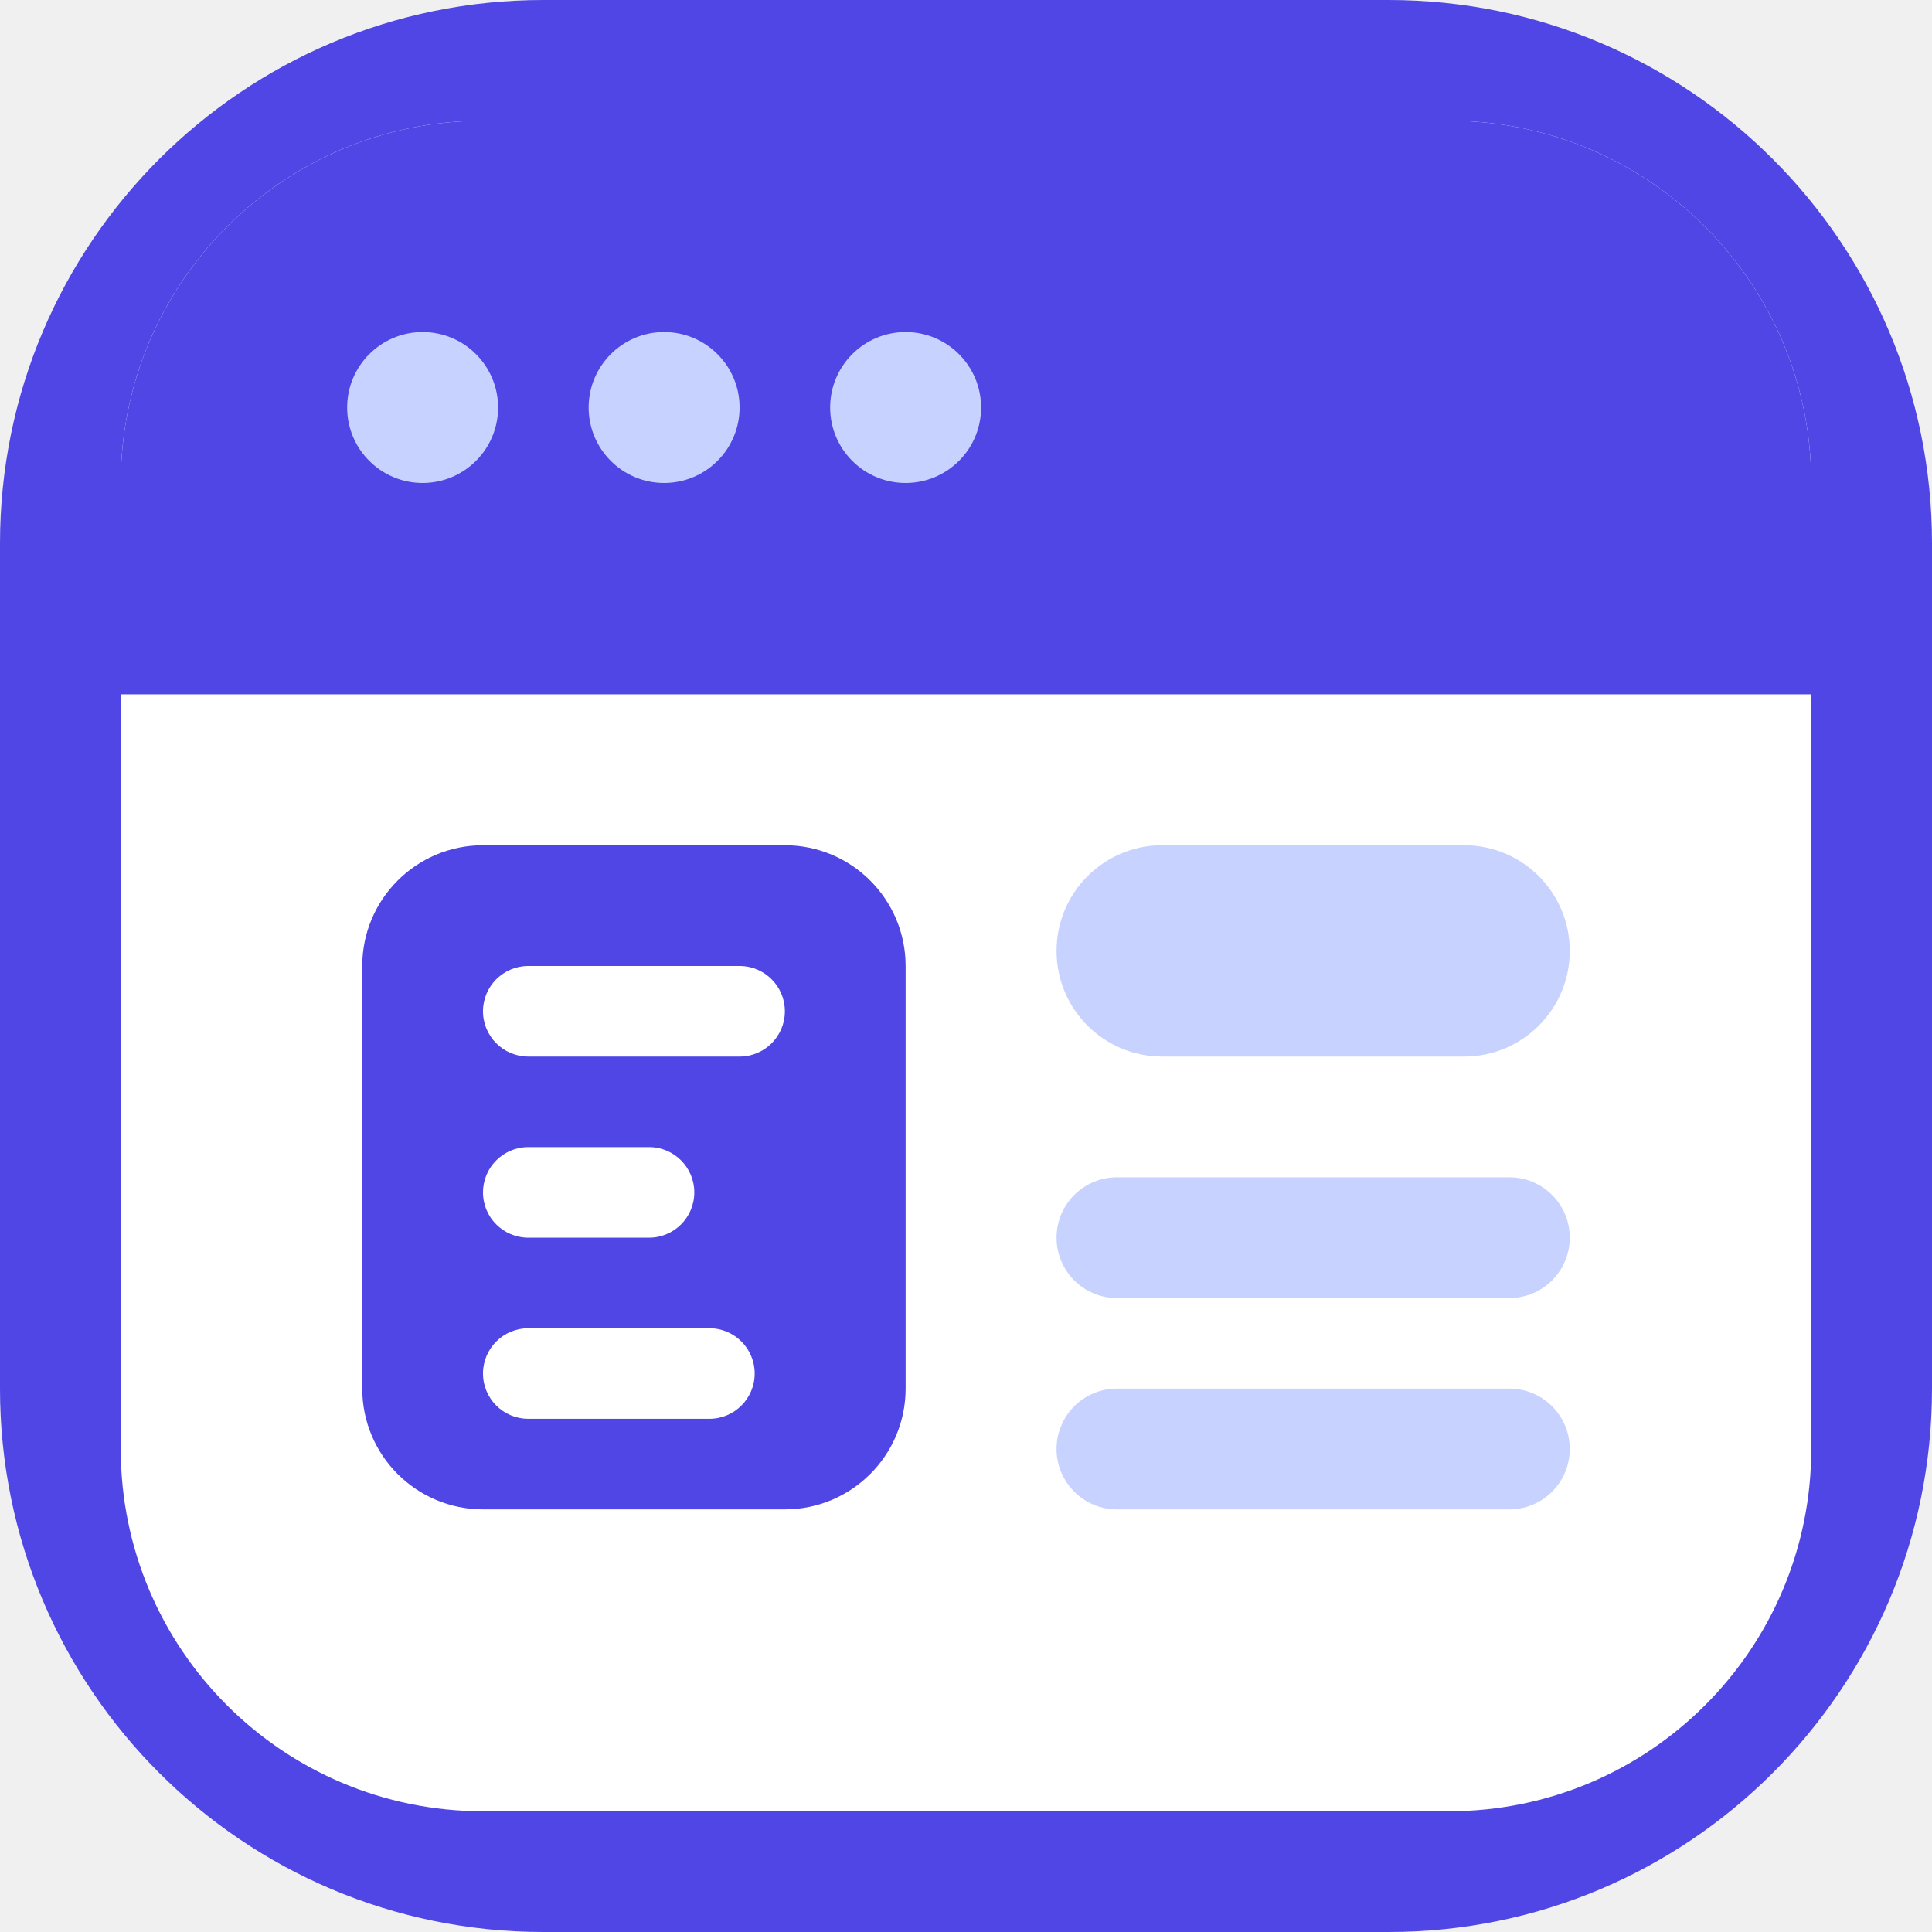
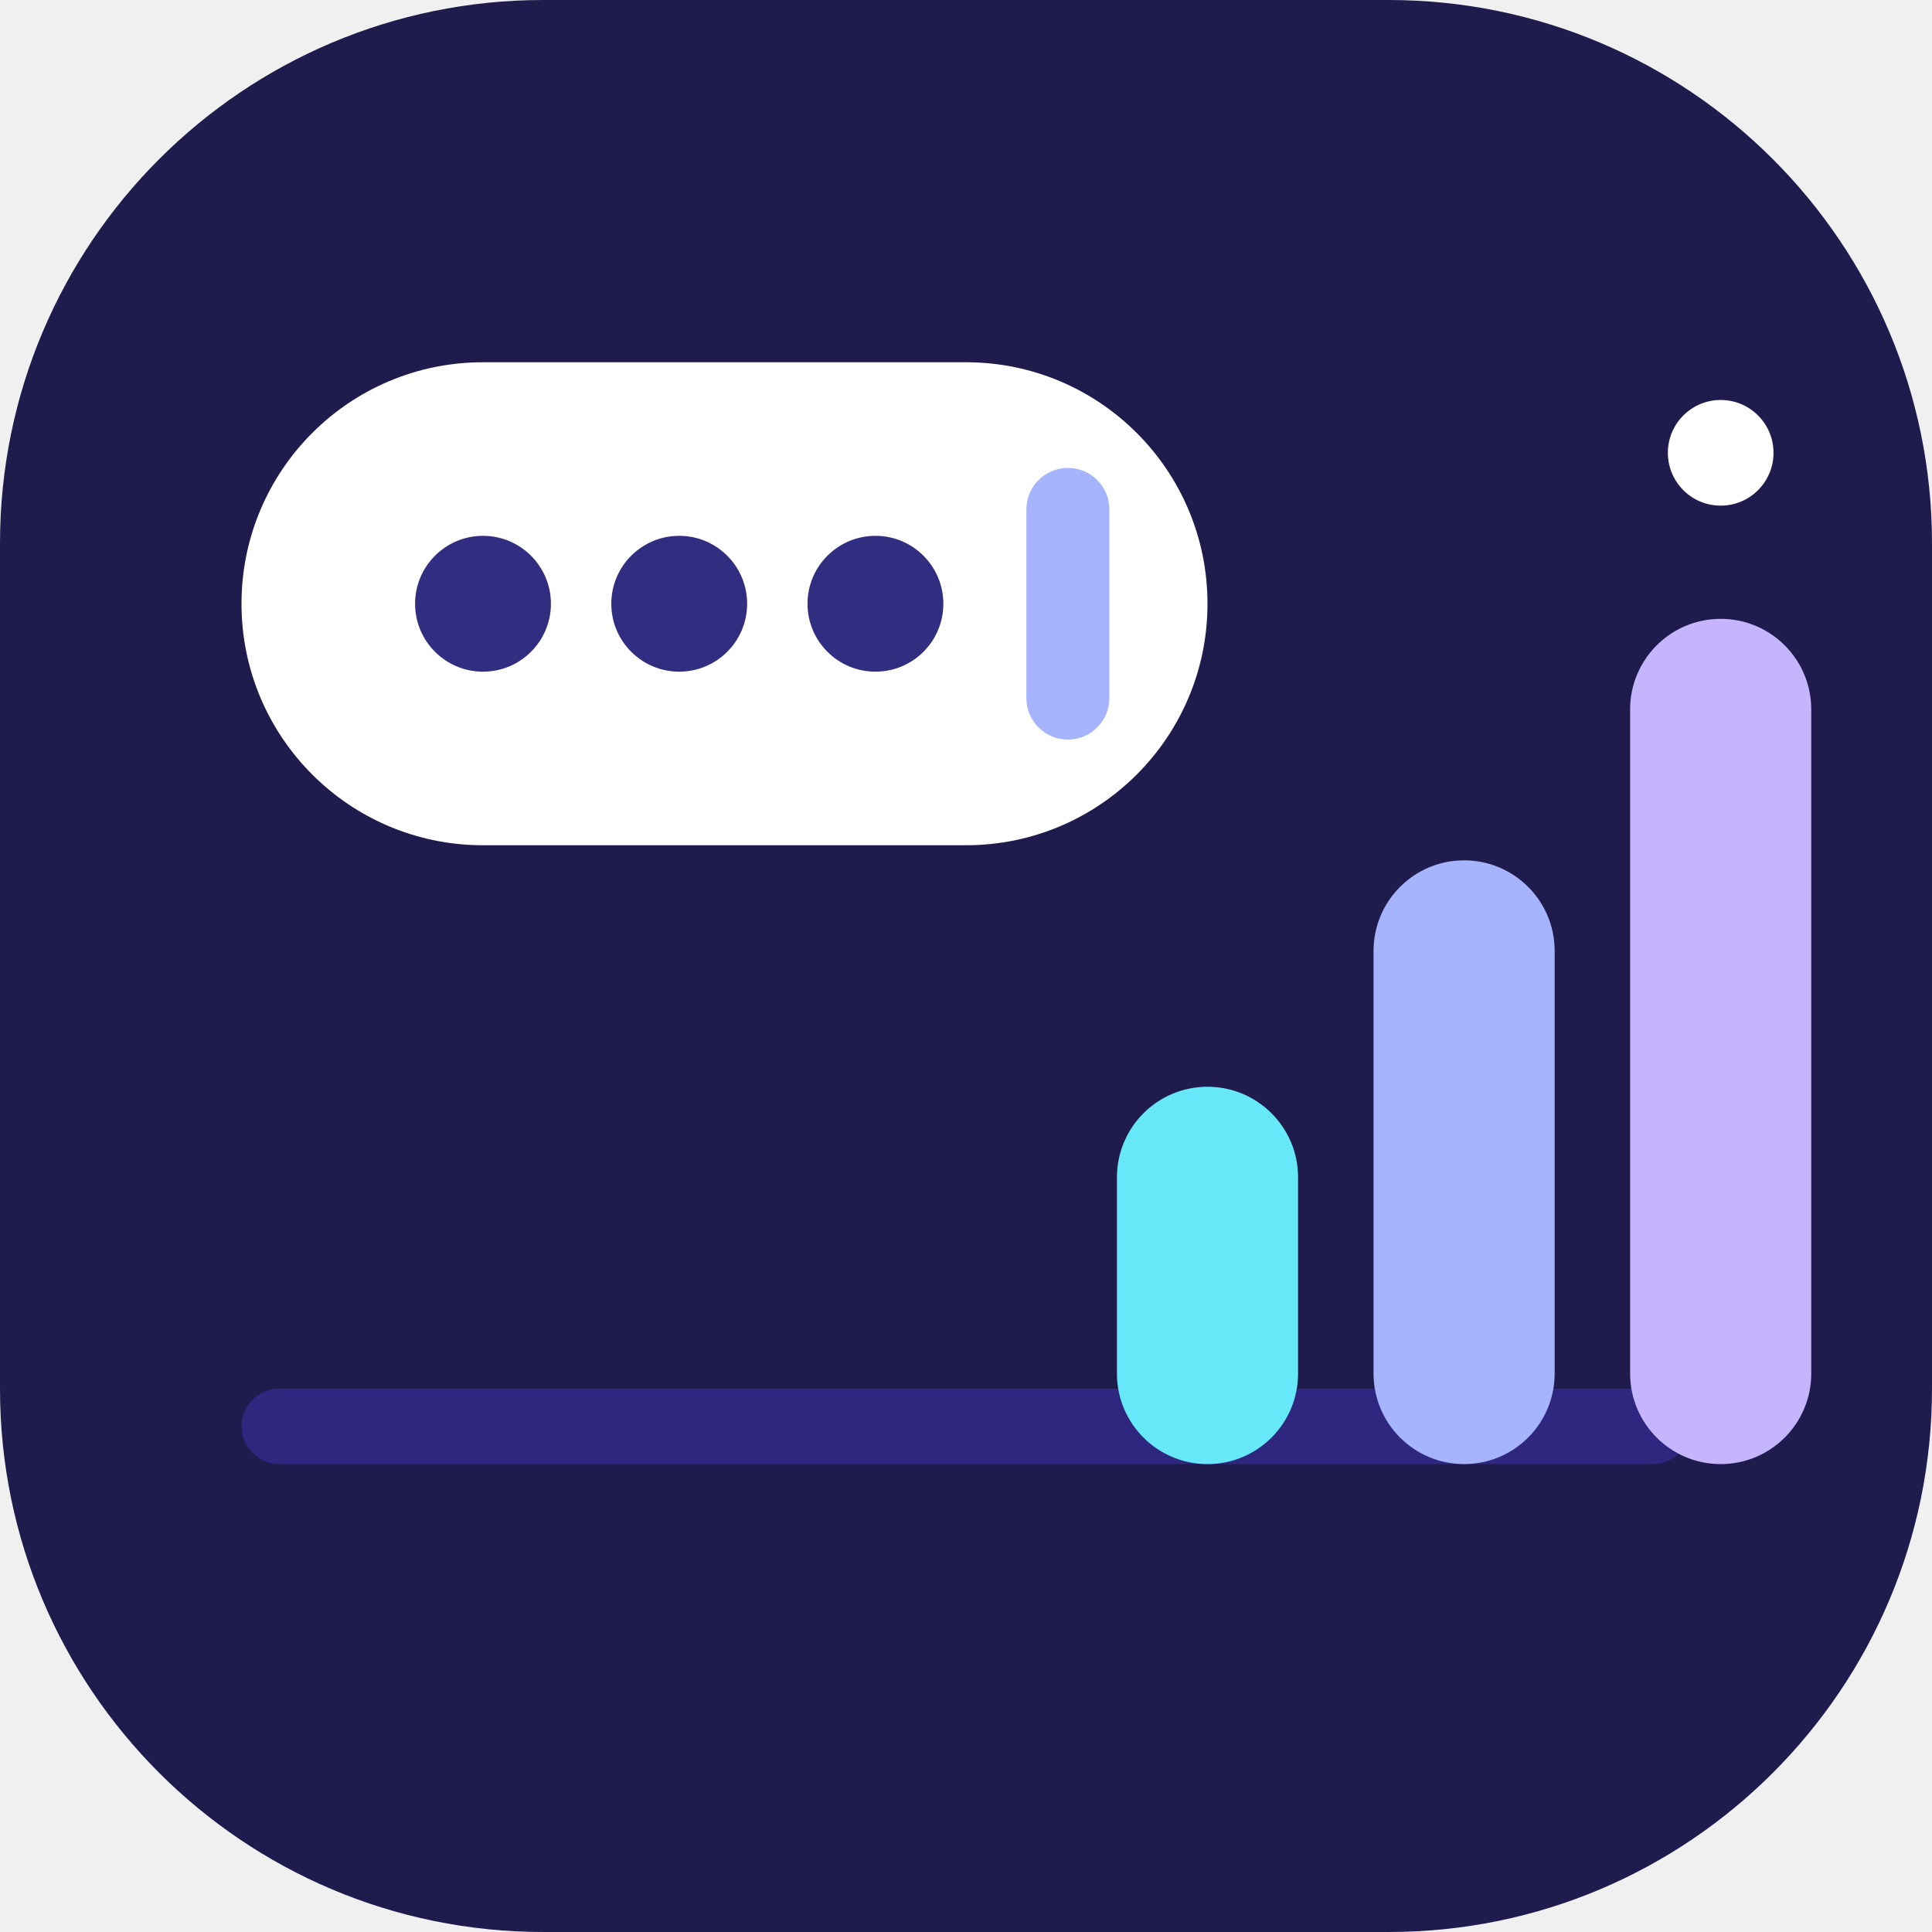
<svg xmlns="http://www.w3.org/2000/svg" width="64" height="64" fill="none" viewBox="0 0 64 64">
-   <rect width="64" height="64" rx="18" fill="#4f46e5" />
-   <rect x="4" y="4" width="56" height="56" rx="12" fill="#ffffff" />
-   <path d="M4 16c0-6.627 5.373-12 12-12h32c6.627 0 12 5.373 12 12v7H4v-7Z" fill="#4f46e5" />
-   <circle cx="14" cy="13.5" r="2.5" fill="#c7d2fe" />
-   <circle cx="22" cy="13.5" r="2.5" fill="#c7d2fe" />
-   <circle cx="30" cy="13.5" r="2.5" fill="#c7d2fe" />
-   <rect x="12" y="28" width="18" height="22" rx="4" fill="#4f46e5" />
-   <rect x="35" y="28" width="17" height="7" rx="3.5" fill="#c7d2fe" />
-   <rect x="35" y="39" width="17" height="4" rx="2" fill="#c7d2fe" />
-   <rect x="35" y="46" width="17" height="4" rx="2" fill="#c7d2fe" />
-   <rect x="16" y="32" width="10" height="3" rx="1.5" fill="#ffffff" />
-   <rect x="16" y="38" width="7" height="3" rx="1.5" fill="#ffffff" />
-   <rect x="16" y="44" width="9" height="3" rx="1.5" fill="#ffffff" />
+   <rect width="64" height="64" rx="18" fill="#1f1b4d" />
+   <rect x="8" y="12" width="32" height="16" rx="8" fill="#ffffff" />
+   <circle cx="16" cy="20" r="2.25" fill="#312e81" />
+   <circle cx="22.5" cy="20" r="2.25" fill="#312e81" />
+   <circle cx="29" cy="20" r="2.25" fill="#312e81" />
+   <rect x="34" y="15.5" width="2.75" height="9" rx="1.375" fill="#a5b4fc" />
+   <rect x="8" y="46" width="48" height="2.5" rx="1.25" fill="#4338ca" opacity=".4" />
+   <rect x="37" y="36" width="6" height="12.5" rx="3" fill="#67e8f9" />
+   <rect x="45.5" y="28.5" width="6" height="20" rx="3" fill="#a5b4fc" />
+   <rect x="54" y="20.5" width="6" height="28" rx="3" fill="#c4b5fd" />
+   <circle cx="57" cy="15" r="1.75" fill="#ffffff" />
</svg>
